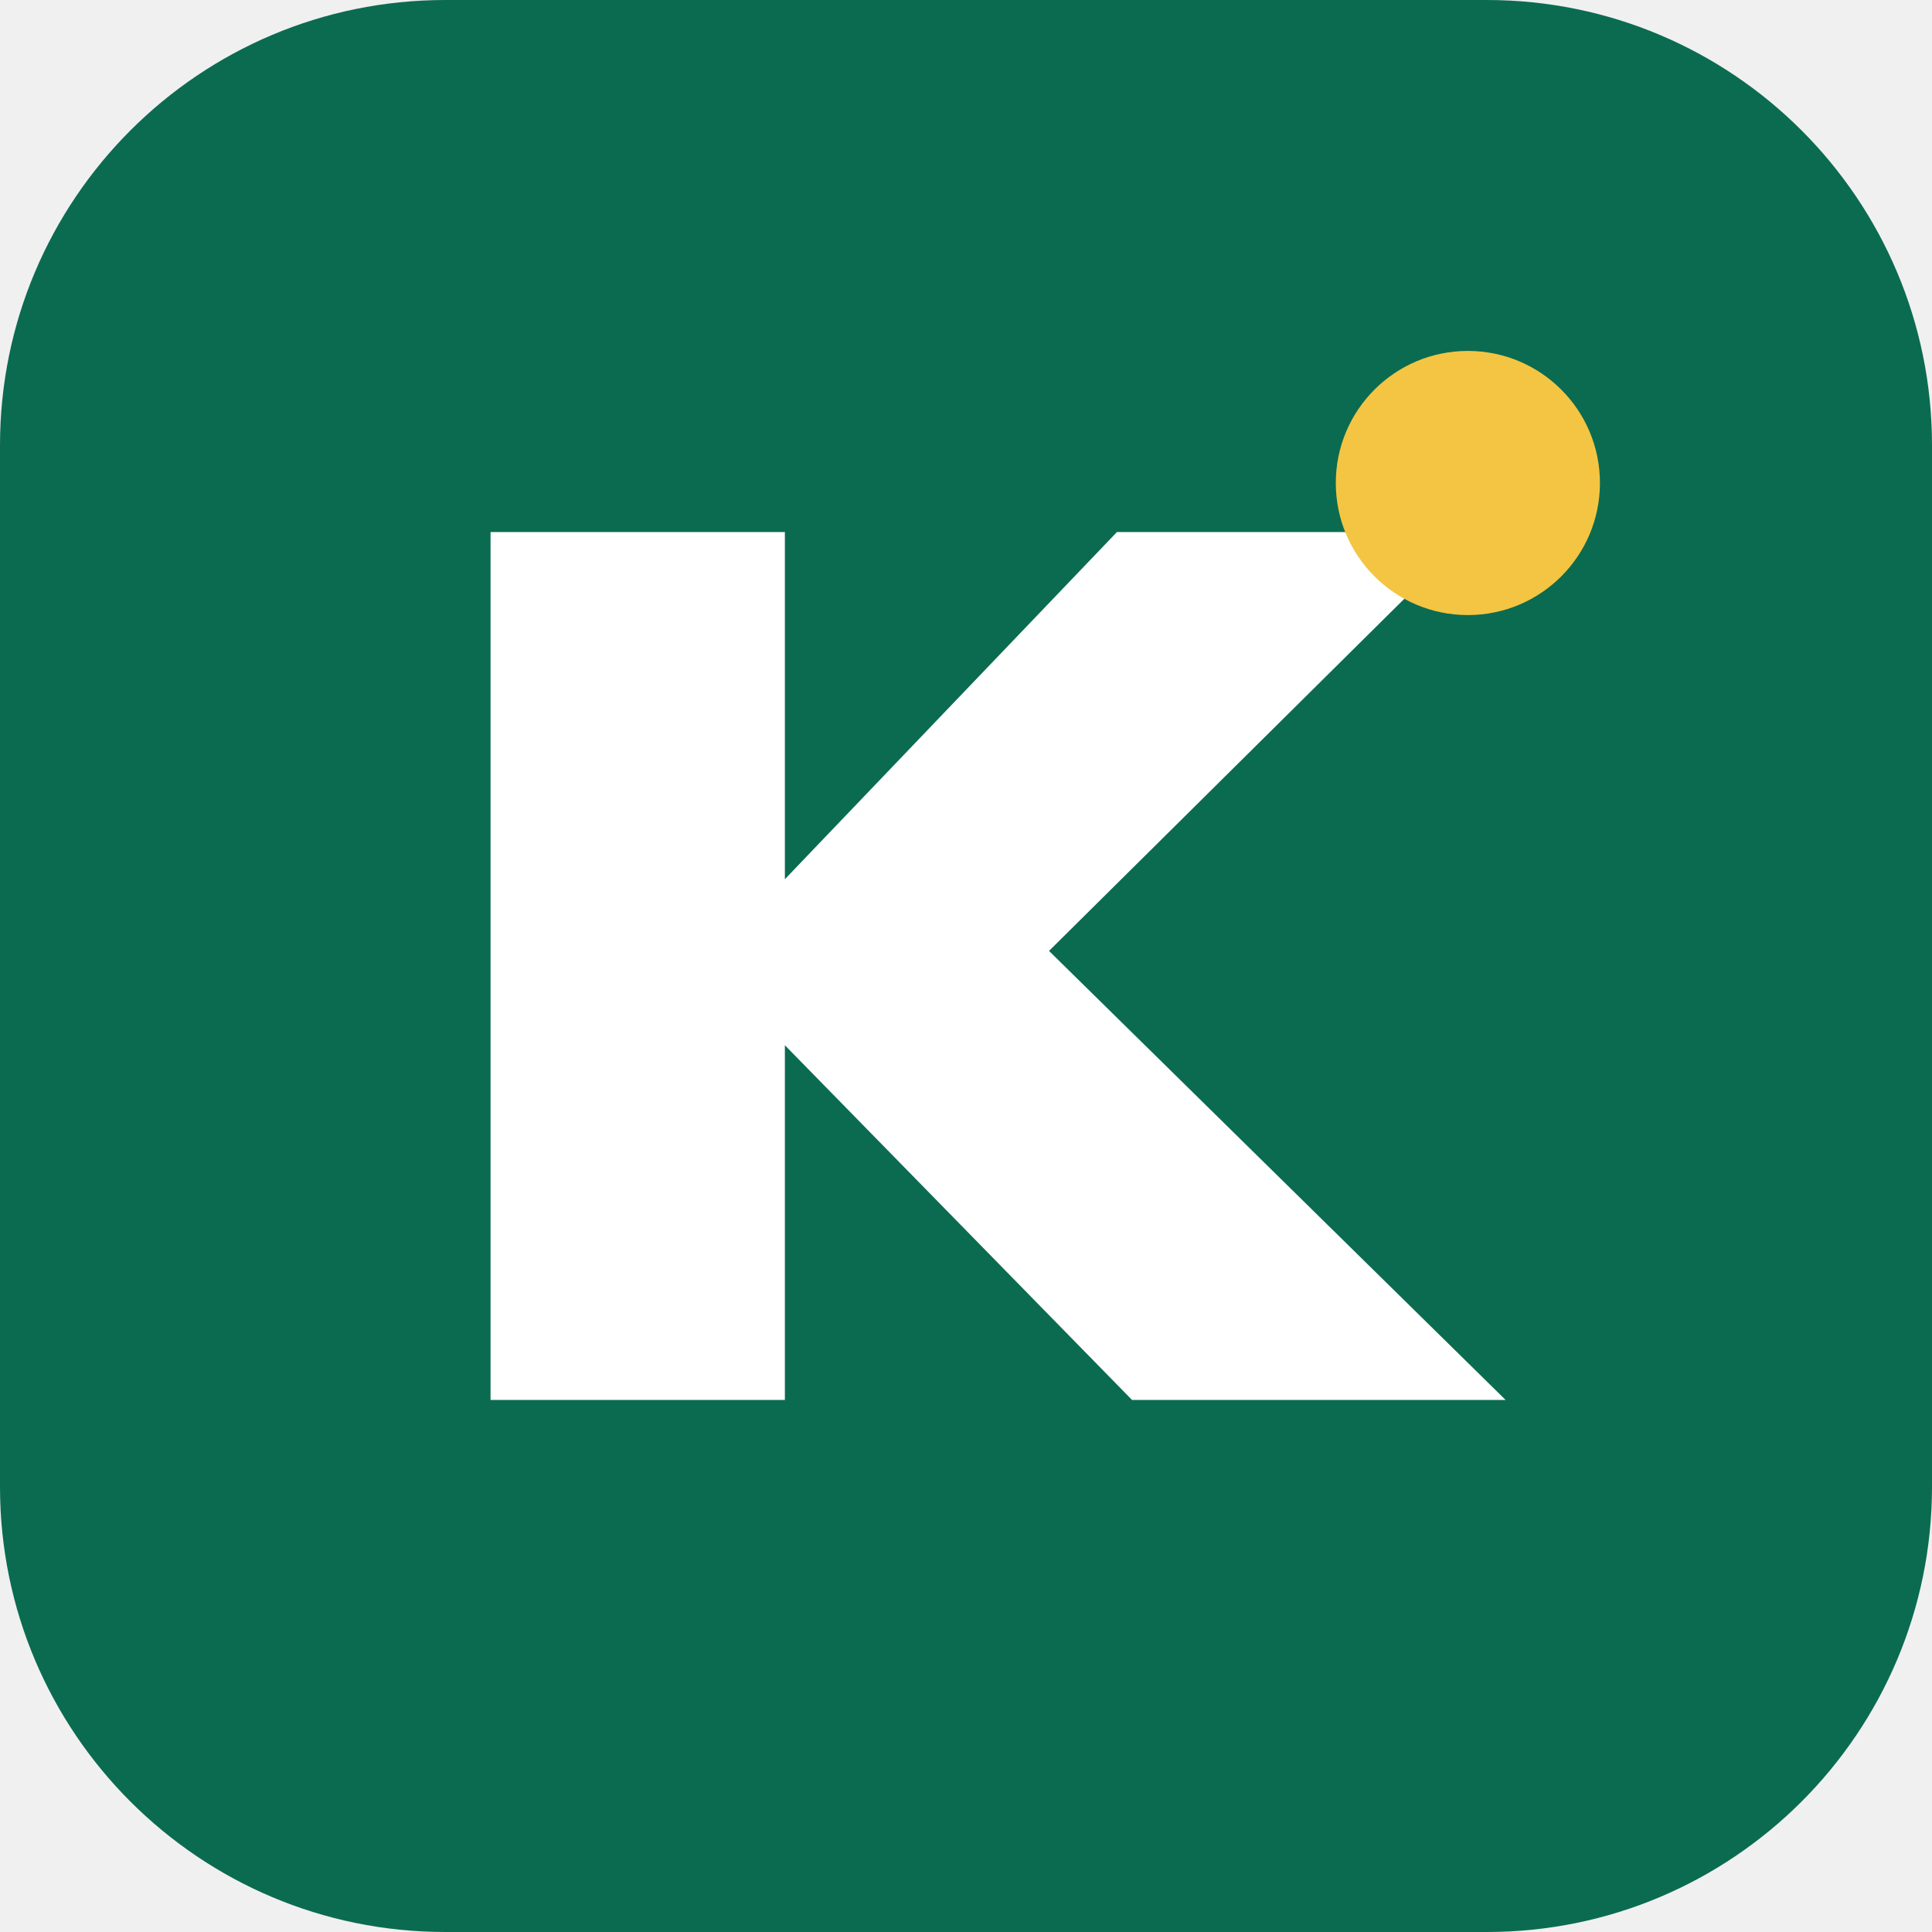
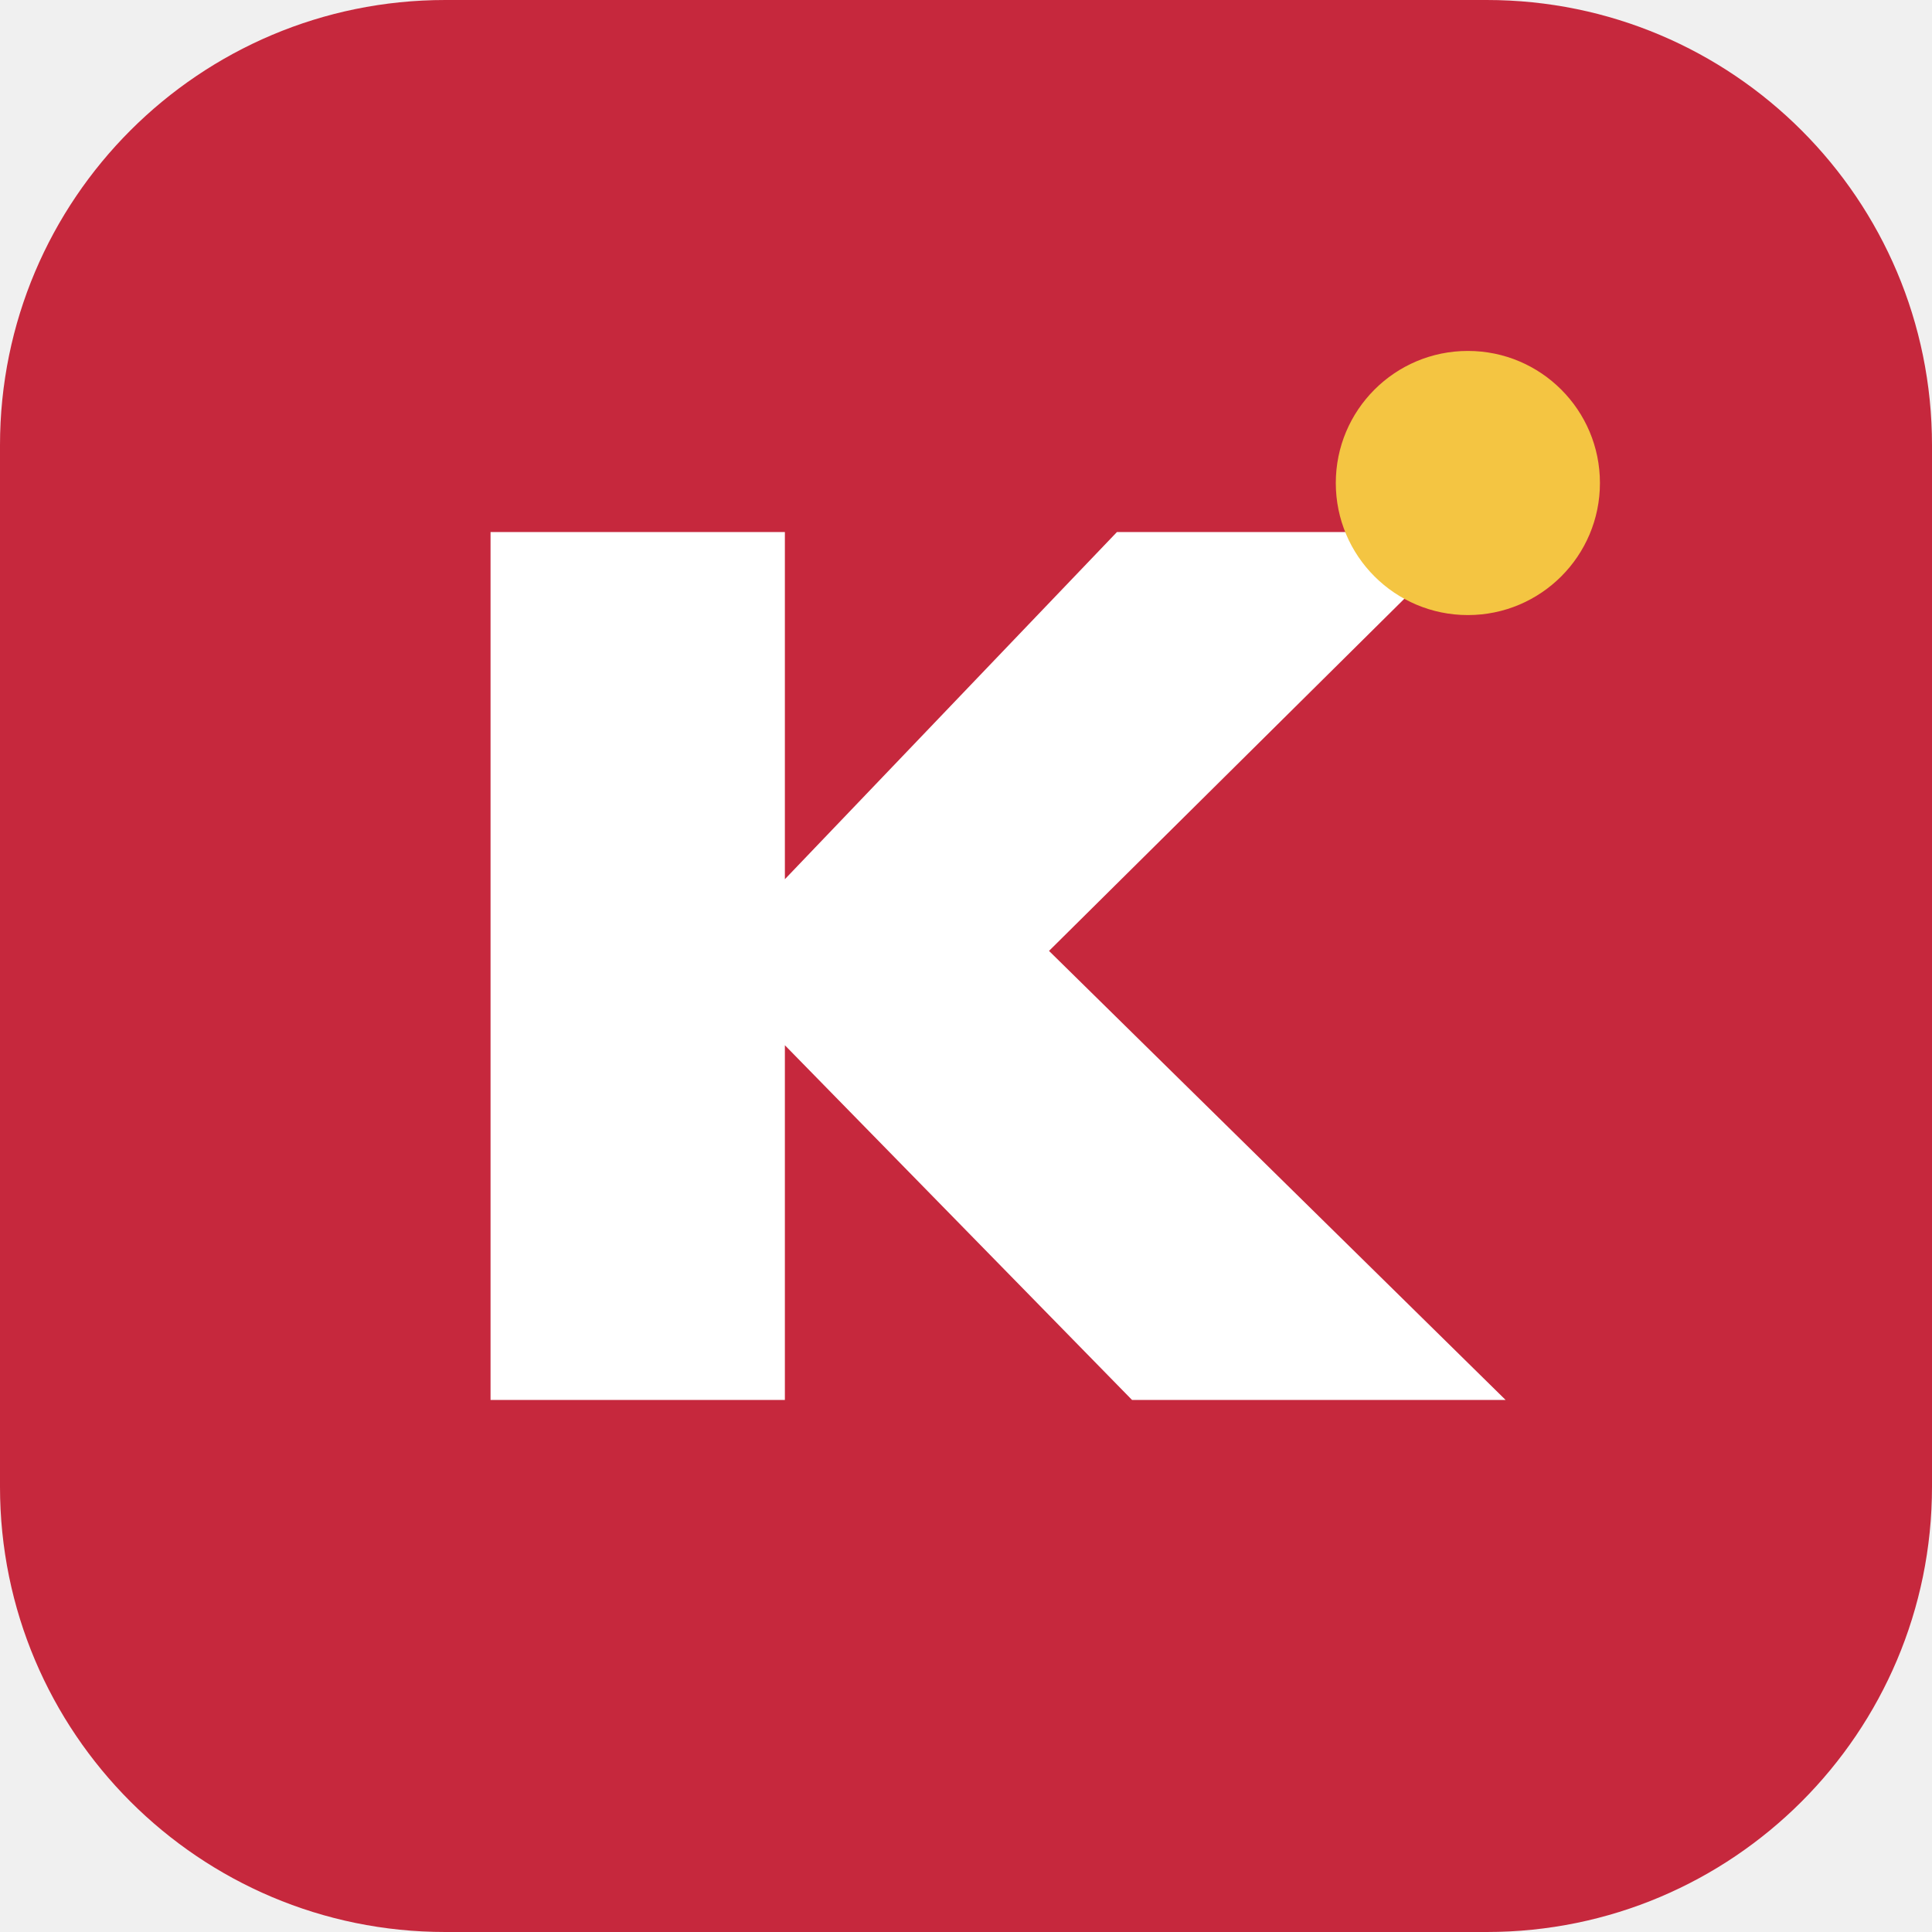
<svg xmlns="http://www.w3.org/2000/svg" viewBox="0 0 512 512">
-   <rect width="512" height="512" rx="118" fill="#0b6b50" />
+   <rect width="512" height="512" rx="118" fill="#c6283d" />
  <path d="M130 141h78v92l88-92h94L278 252l121 119h-99l-92-94v94h-78z" fill="#fff" />
  <circle cx="389" cy="128" r="35" fill="#f4c542" />
</svg>
